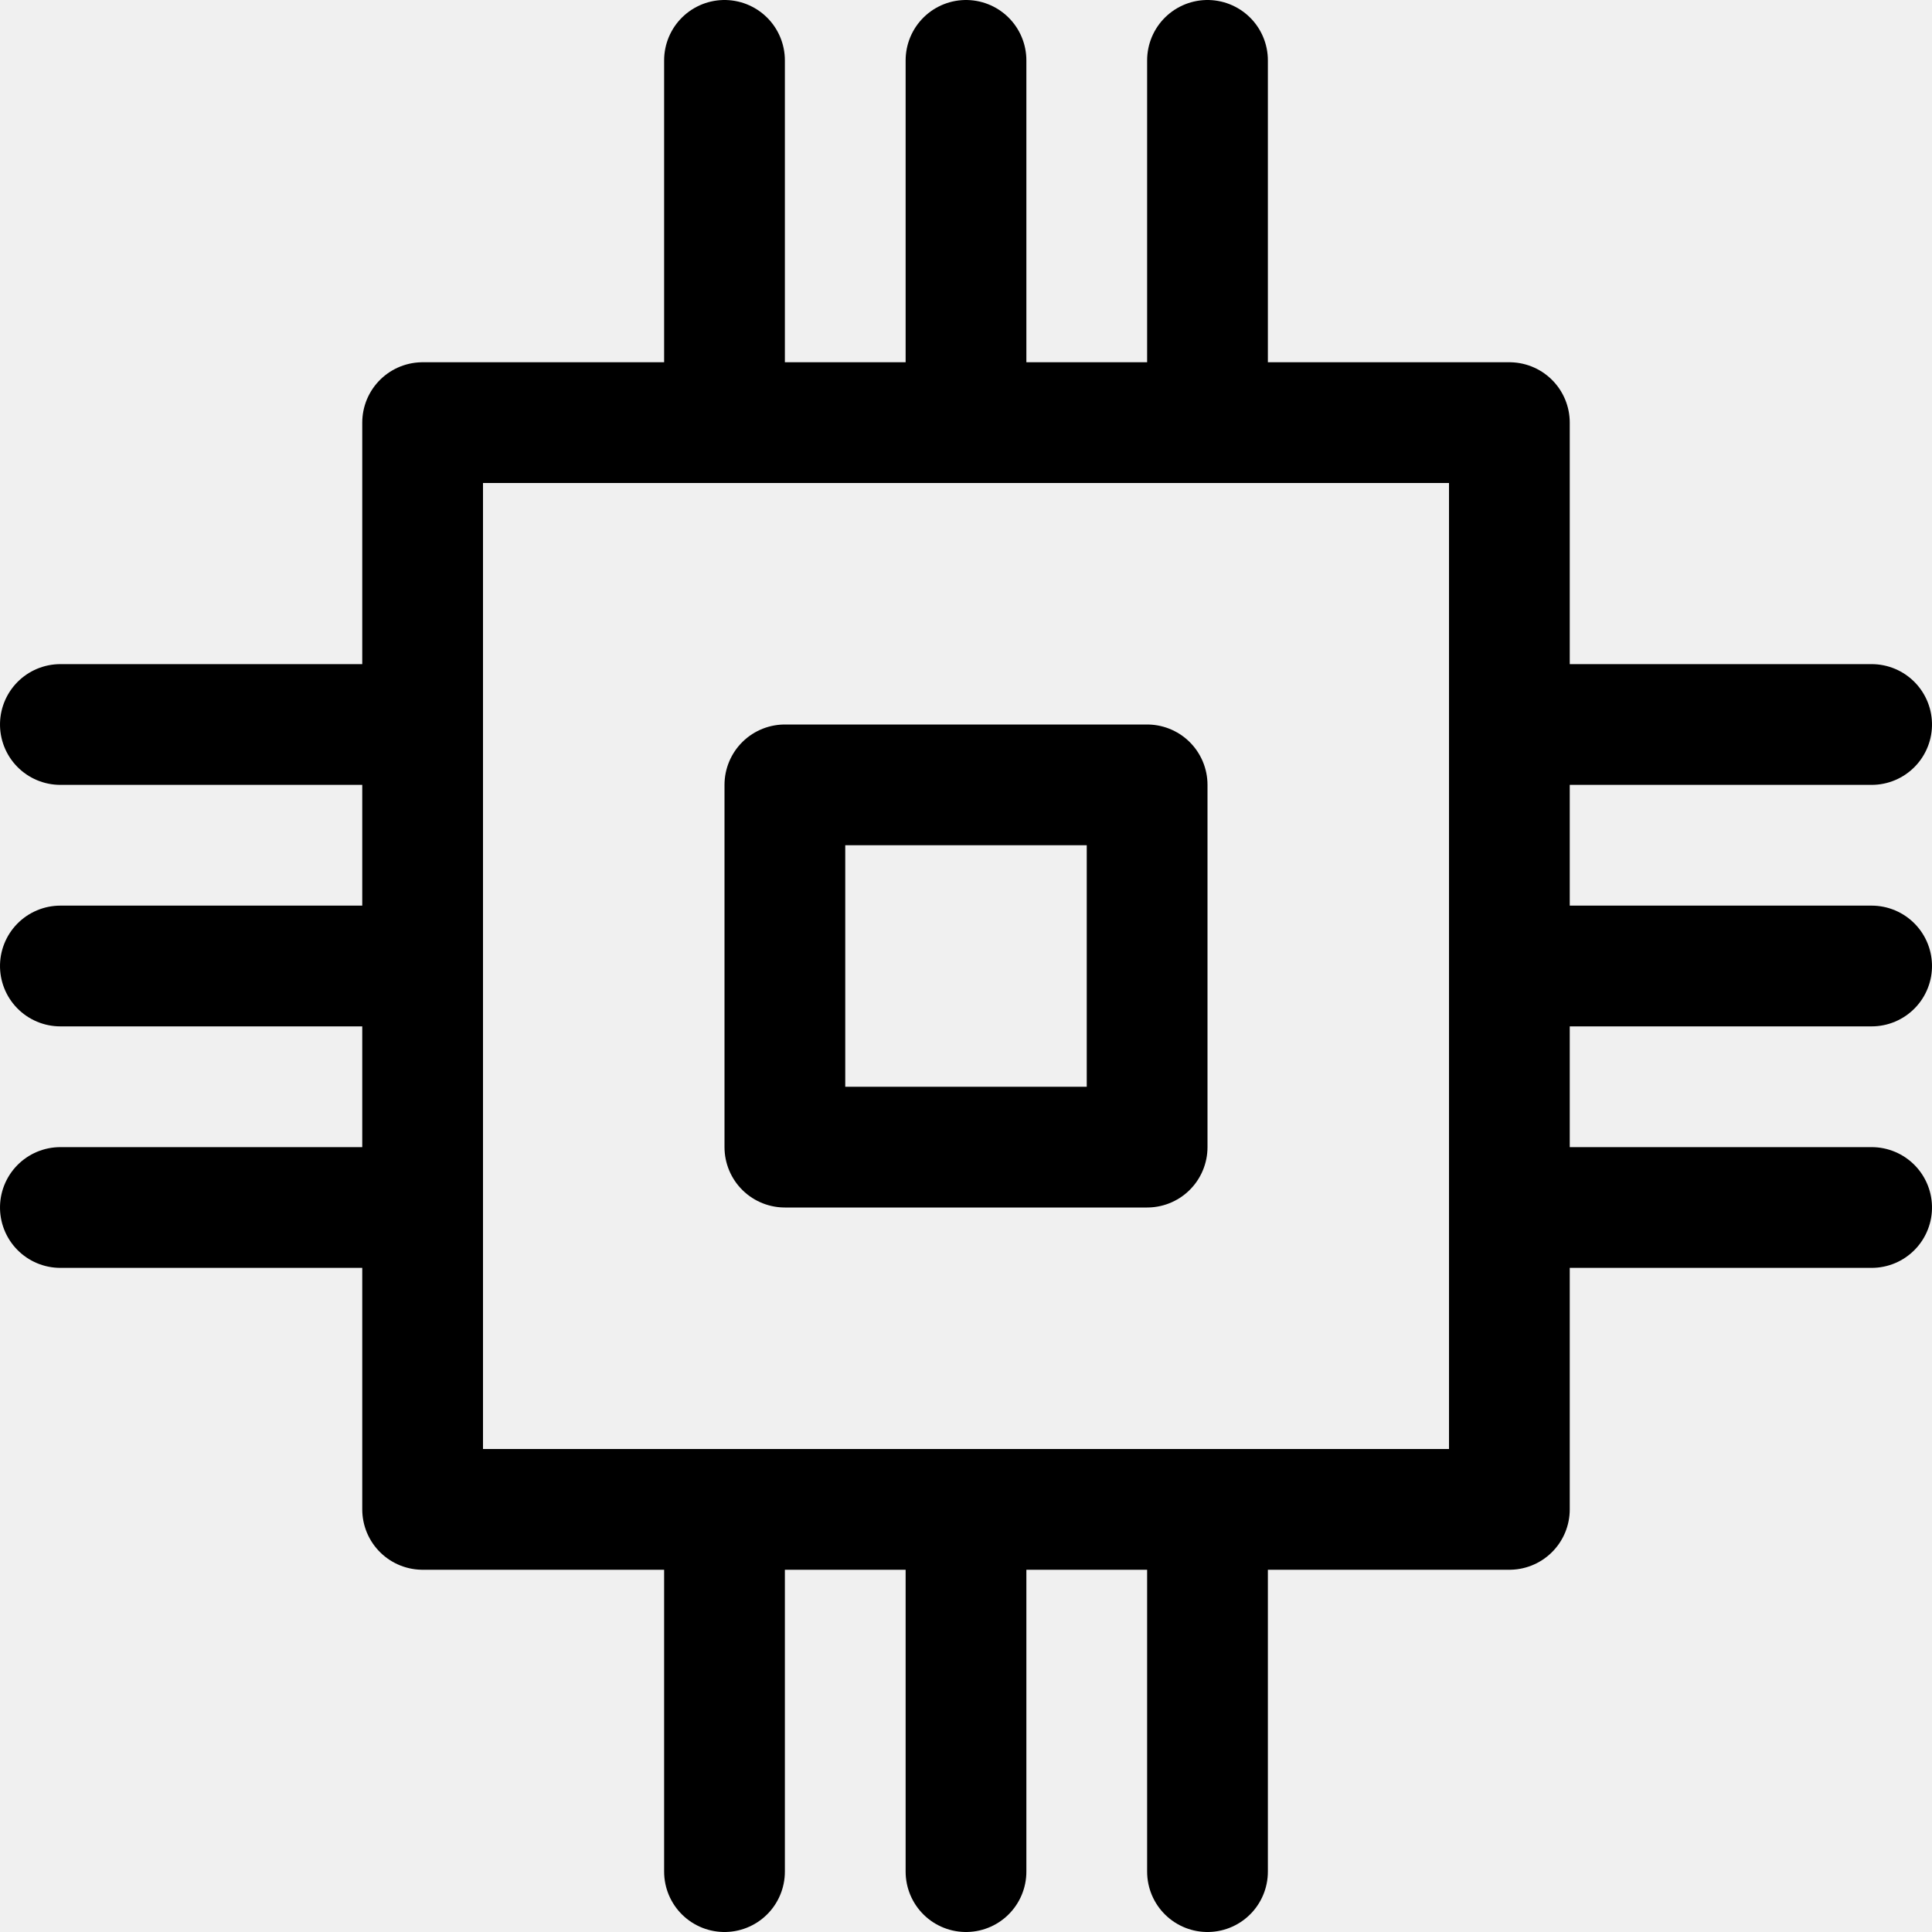
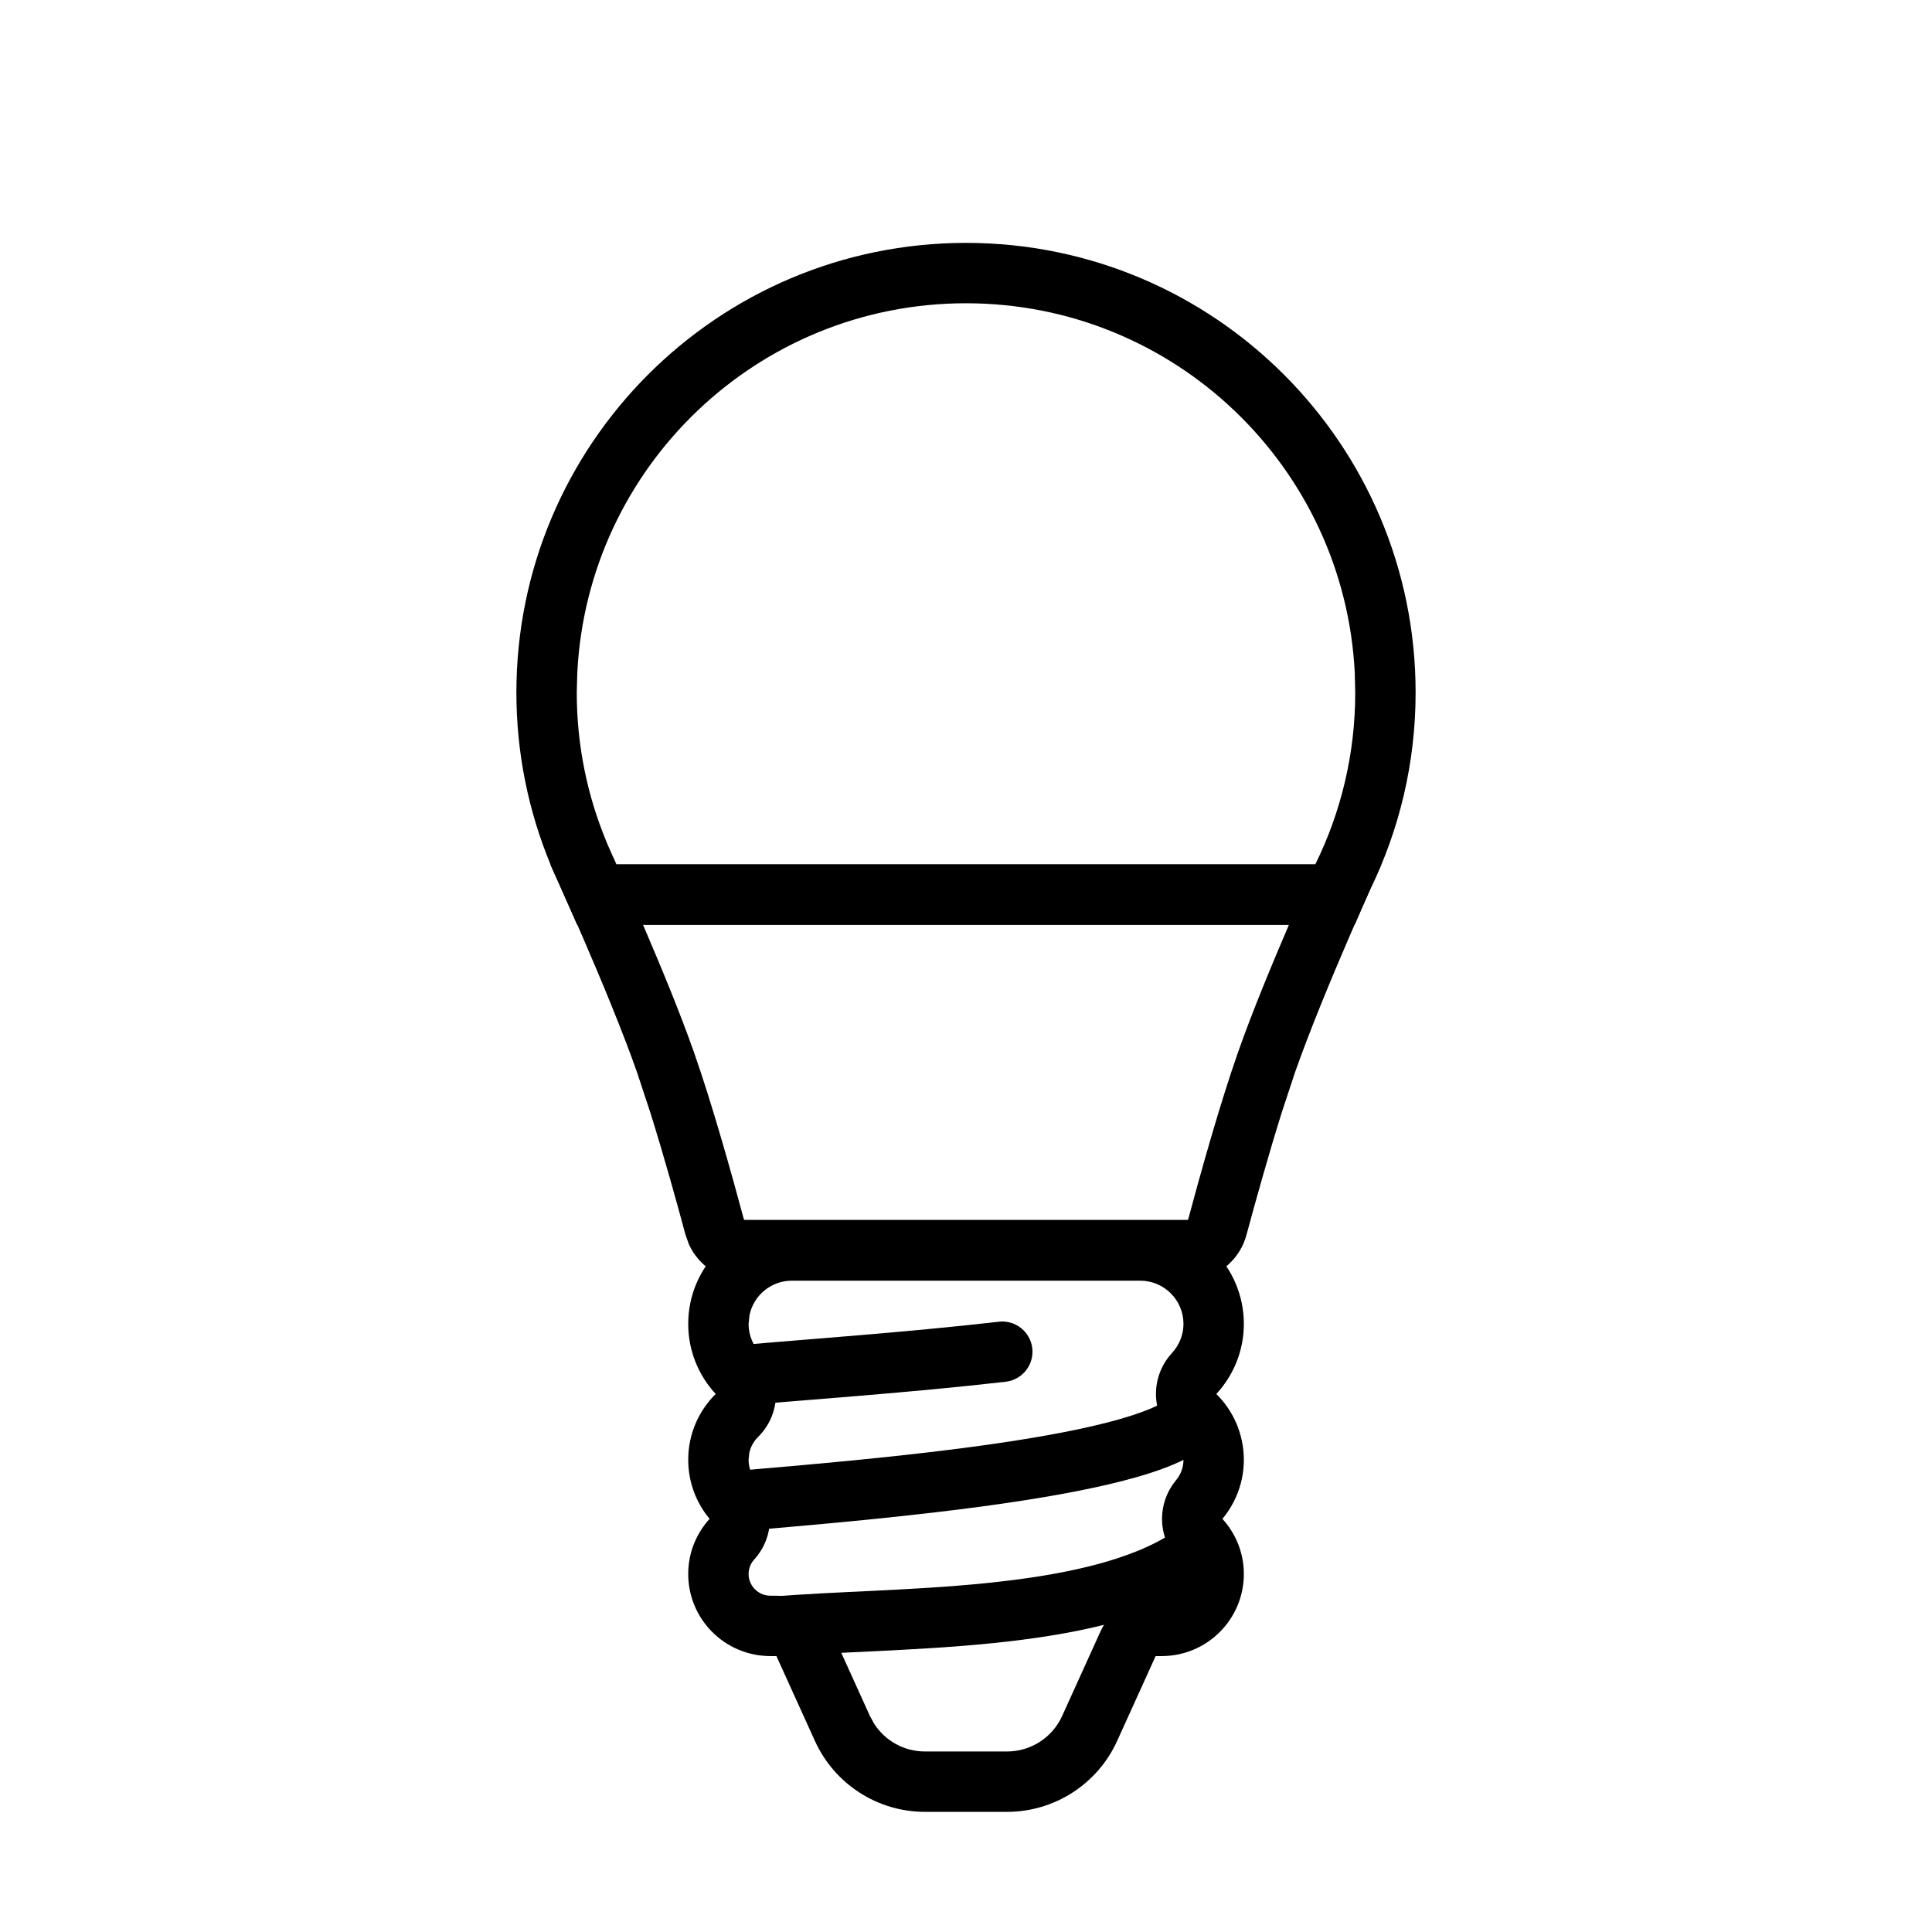
- <svg xmlns="http://www.w3.org/2000/svg" width="800px" height="800px" viewBox="0 0 16 16" id="device-16px">
-   <rect id="Retângulo_223" data-name="Retângulo 223" width="16" height="16" fill="#ccc" opacity="0" />
-   <g id="Icone" transform="translate(0.648 0.648)">
-     <g id="Retângulo_203" data-name="Retângulo 203" transform="translate(2.352 2.352)" fill="none" stroke="#000000" stroke-linecap="round" stroke-linejoin="round" stroke-width="1">
-       <rect width="10" height="10" stroke="none" />
-       <rect x="0.5" y="0.5" width="9" height="9" fill="none" />
-     </g>
-     <g id="Retângulo_206" data-name="Retângulo 206" transform="translate(5.352 5.352)" fill="none" stroke="#000000" stroke-linecap="round" stroke-linejoin="round" stroke-width="1">
-       <rect width="4" height="4" stroke="none" />
-       <rect x="0.5" y="0.5" width="3" height="3" fill="none" />
-     </g>
-     <g id="Grupo_327" data-name="Grupo 327" transform="translate(-0.191 1)">
-       <line id="Linha_24" data-name="Linha 24" y1="3" transform="translate(5.543 10.852)" fill="none" stroke="#000000" stroke-linecap="round" stroke-width="1" />
-       <line id="Linha_28" data-name="Linha 28" y1="3" transform="translate(7.543 10.852)" fill="none" stroke="#000000" stroke-linecap="round" stroke-width="1" />
-       <line id="Linha_29" data-name="Linha 29" y1="3" transform="translate(9.543 10.852)" fill="none" stroke="#000000" stroke-linecap="round" stroke-width="1" />
-     </g>
-     <g id="Grupo_328" data-name="Grupo 328" transform="translate(-0.191 -11)">
-       <line id="Linha_24-2" data-name="Linha 24" y1="3" transform="translate(5.543 10.852)" fill="none" stroke="#000000" stroke-linecap="round" stroke-width="1" />
-       <line id="Linha_28-2" data-name="Linha 28" y1="3" transform="translate(7.543 10.852)" fill="none" stroke="#000000" stroke-linecap="round" stroke-width="1" />
-       <line id="Linha_29-2" data-name="Linha 29" y1="3" transform="translate(9.543 10.852)" fill="none" stroke="#000000" stroke-linecap="round" stroke-width="1" />
-     </g>
-     <g id="Grupo_329" data-name="Grupo 329" transform="translate(1 14.895) rotate(-90)">
-       <line id="Linha_24-3" data-name="Linha 24" y1="3" transform="translate(5.543 10.852)" fill="none" stroke="#000000" stroke-linecap="round" stroke-width="1" />
-       <line id="Linha_28-3" data-name="Linha 28" y1="3" transform="translate(7.543 10.852)" fill="none" stroke="#000000" stroke-linecap="round" stroke-width="1" />
-       <line id="Linha_29-3" data-name="Linha 29" y1="3" transform="translate(9.543 10.852)" fill="none" stroke="#000000" stroke-linecap="round" stroke-width="1" />
-     </g>
-     <g id="Grupo_330" data-name="Grupo 330" transform="translate(-11 14.895) rotate(-90)">
-       <line id="Linha_24-4" data-name="Linha 24" y1="3" transform="translate(5.543 10.852)" fill="none" stroke="#000000" stroke-linecap="round" stroke-width="1" />
-       <line id="Linha_28-4" data-name="Linha 28" y1="3" transform="translate(7.543 10.852)" fill="none" stroke="#000000" stroke-linecap="round" stroke-width="1" />
-       <line id="Linha_29-4" data-name="Linha 29" y1="3" transform="translate(9.543 10.852)" fill="none" stroke="#000000" stroke-linecap="round" stroke-width="1" />
-     </g>
-   </g>
+ <svg xmlns="http://www.w3.org/2000/svg" width="32" height="32" viewBox="0 0 32 32" fill="none">
+   <rect width="32" height="32" fill="white" />
+   <path d="M22.439 11.139C22.265 7.732 19.449 5.023 16 5.023C12.551 5.023 9.734 7.732 9.562 11.139L9.553 11.471C9.553 12.345 9.728 13.177 10.042 13.935L10.062 13.985L10.152 14.188L10.158 14.199C10.175 14.235 10.191 14.275 10.21 14.316H21.785L21.795 14.297C22.212 13.444 22.447 12.486 22.447 11.471L22.439 11.139ZM23.447 11.471C23.447 12.642 23.175 13.75 22.693 14.736C22.622 14.896 22.535 15.094 22.438 15.316H9.559C9.434 15.032 9.325 14.786 9.246 14.61C9.203 14.517 9.161 14.423 9.121 14.328C9.118 14.322 9.117 14.318 9.117 14.318H9.118C8.755 13.441 8.553 12.479 8.553 11.471C8.553 7.358 11.887 4.023 16 4.023C20.113 4.023 23.447 7.358 23.447 11.471Z" fill="black" />
+   <path d="M22.879 14.319C22.879 14.319 21.931 16.389 21.449 17.763L21.23 18.426C21.011 19.125 20.795 19.899 20.646 20.452C20.543 20.839 20.224 21.126 19.839 21.191L19.671 21.205V20.205C19.671 20.205 19.672 20.204 19.674 20.203C19.677 20.201 19.679 20.198 19.681 20.193C19.879 19.454 20.203 18.291 20.505 17.431C20.735 16.774 21.065 15.979 21.348 15.319H10.651C10.935 15.979 11.264 16.773 11.495 17.431C11.797 18.291 12.122 19.454 12.32 20.193C12.322 20.198 12.324 20.201 12.327 20.203L12.33 20.205V21.205C11.929 21.205 11.573 20.967 11.411 20.611L11.354 20.452C11.206 19.899 10.99 19.125 10.771 18.426L10.552 17.763C10.069 16.388 9.117 14.319 9.117 14.319H22.879ZM19.671 20.205V21.205H12.33V20.205H19.671Z" fill="black" />
+   <path d="M12.86 26.43C13.253 26.43 13.609 26.659 13.771 27.016L14.409 28.423L14.479 28.551C14.661 28.834 14.976 29.01 15.319 29.01V30.01C14.535 30.01 13.822 29.55 13.498 28.836L12.86 27.43H12.759V26.43H12.86ZM16.682 29.01V30.01H15.319V29.01H16.682ZM19.242 26.43V27.43H19.141L18.503 28.836C18.179 29.55 17.466 30.009 16.682 30.01V29.01C17.074 29.009 17.43 28.78 17.592 28.423L18.23 27.016C18.392 26.659 18.748 26.43 19.141 26.43H19.242ZM19.602 26.07C19.602 25.98 19.568 25.897 19.507 25.83C19.171 25.461 19.16 24.901 19.479 24.517C19.556 24.424 19.602 24.307 19.602 24.178C19.601 24.03 19.542 23.897 19.443 23.8C19.061 23.421 19.046 22.808 19.41 22.412C19.531 22.28 19.602 22.112 19.602 21.928C19.602 21.533 19.281 21.212 18.885 21.212H13.116C12.77 21.212 12.481 21.457 12.414 21.784L12.399 21.928C12.399 22.113 12.47 22.281 12.59 22.412C12.954 22.808 12.939 23.421 12.557 23.8C12.483 23.872 12.431 23.965 12.41 24.069L12.399 24.178C12.399 24.308 12.445 24.425 12.521 24.517C12.84 24.901 12.828 25.46 12.493 25.829C12.433 25.895 12.399 25.979 12.399 26.07C12.399 26.268 12.56 26.429 12.759 26.43V27.43C12.008 27.429 11.399 26.821 11.399 26.07C11.399 25.718 11.534 25.398 11.753 25.157C11.532 24.892 11.399 24.55 11.399 24.178C11.399 23.752 11.573 23.366 11.854 23.089C11.572 22.783 11.399 22.377 11.399 21.928C11.399 20.98 12.168 20.212 13.116 20.212H18.885C19.833 20.212 20.602 20.98 20.602 21.928C20.602 22.377 20.428 22.783 20.146 23.089C20.427 23.366 20.601 23.752 20.602 24.178C20.602 24.55 20.468 24.892 20.247 25.157C20.466 25.398 20.602 25.718 20.602 26.07C20.602 26.821 19.993 27.429 19.242 27.43V26.43C19.416 26.429 19.561 26.306 19.595 26.142L19.602 26.07Z" fill="black" />
+   <path d="M19.638 23.579L19.941 23.977C19.582 24.251 18.979 24.442 18.347 24.589C17.688 24.743 16.9 24.869 16.097 24.974C14.493 25.183 12.78 25.314 11.839 25.398L11.749 24.401C12.71 24.315 14.39 24.188 15.968 23.982C16.757 23.879 17.507 23.758 18.12 23.615C18.76 23.466 19.164 23.311 19.333 23.182L19.638 23.579Z" fill="black" />
+   <path d="M16.544 21.892C16.818 21.86 17.066 22.058 17.098 22.332C17.129 22.606 16.932 22.854 16.658 22.886C15.081 23.067 13.381 23.183 12.427 23.269C12.152 23.294 11.909 23.091 11.884 22.816C11.86 22.541 12.063 22.297 12.338 22.273C13.323 22.184 14.982 22.071 16.544 21.892Z" fill="black" />
+   <path d="M19.747 25.773L20.03 26.185C19.093 26.827 17.726 27.085 16.438 27.216C15.782 27.283 15.12 27.318 14.511 27.348C13.896 27.378 13.343 27.401 12.881 27.443L12.791 26.446C13.28 26.403 13.861 26.378 14.462 26.349C15.07 26.319 15.709 26.285 16.337 26.221C17.617 26.091 18.755 25.847 19.464 25.361L19.747 25.773Z" fill="black" />
</svg>
